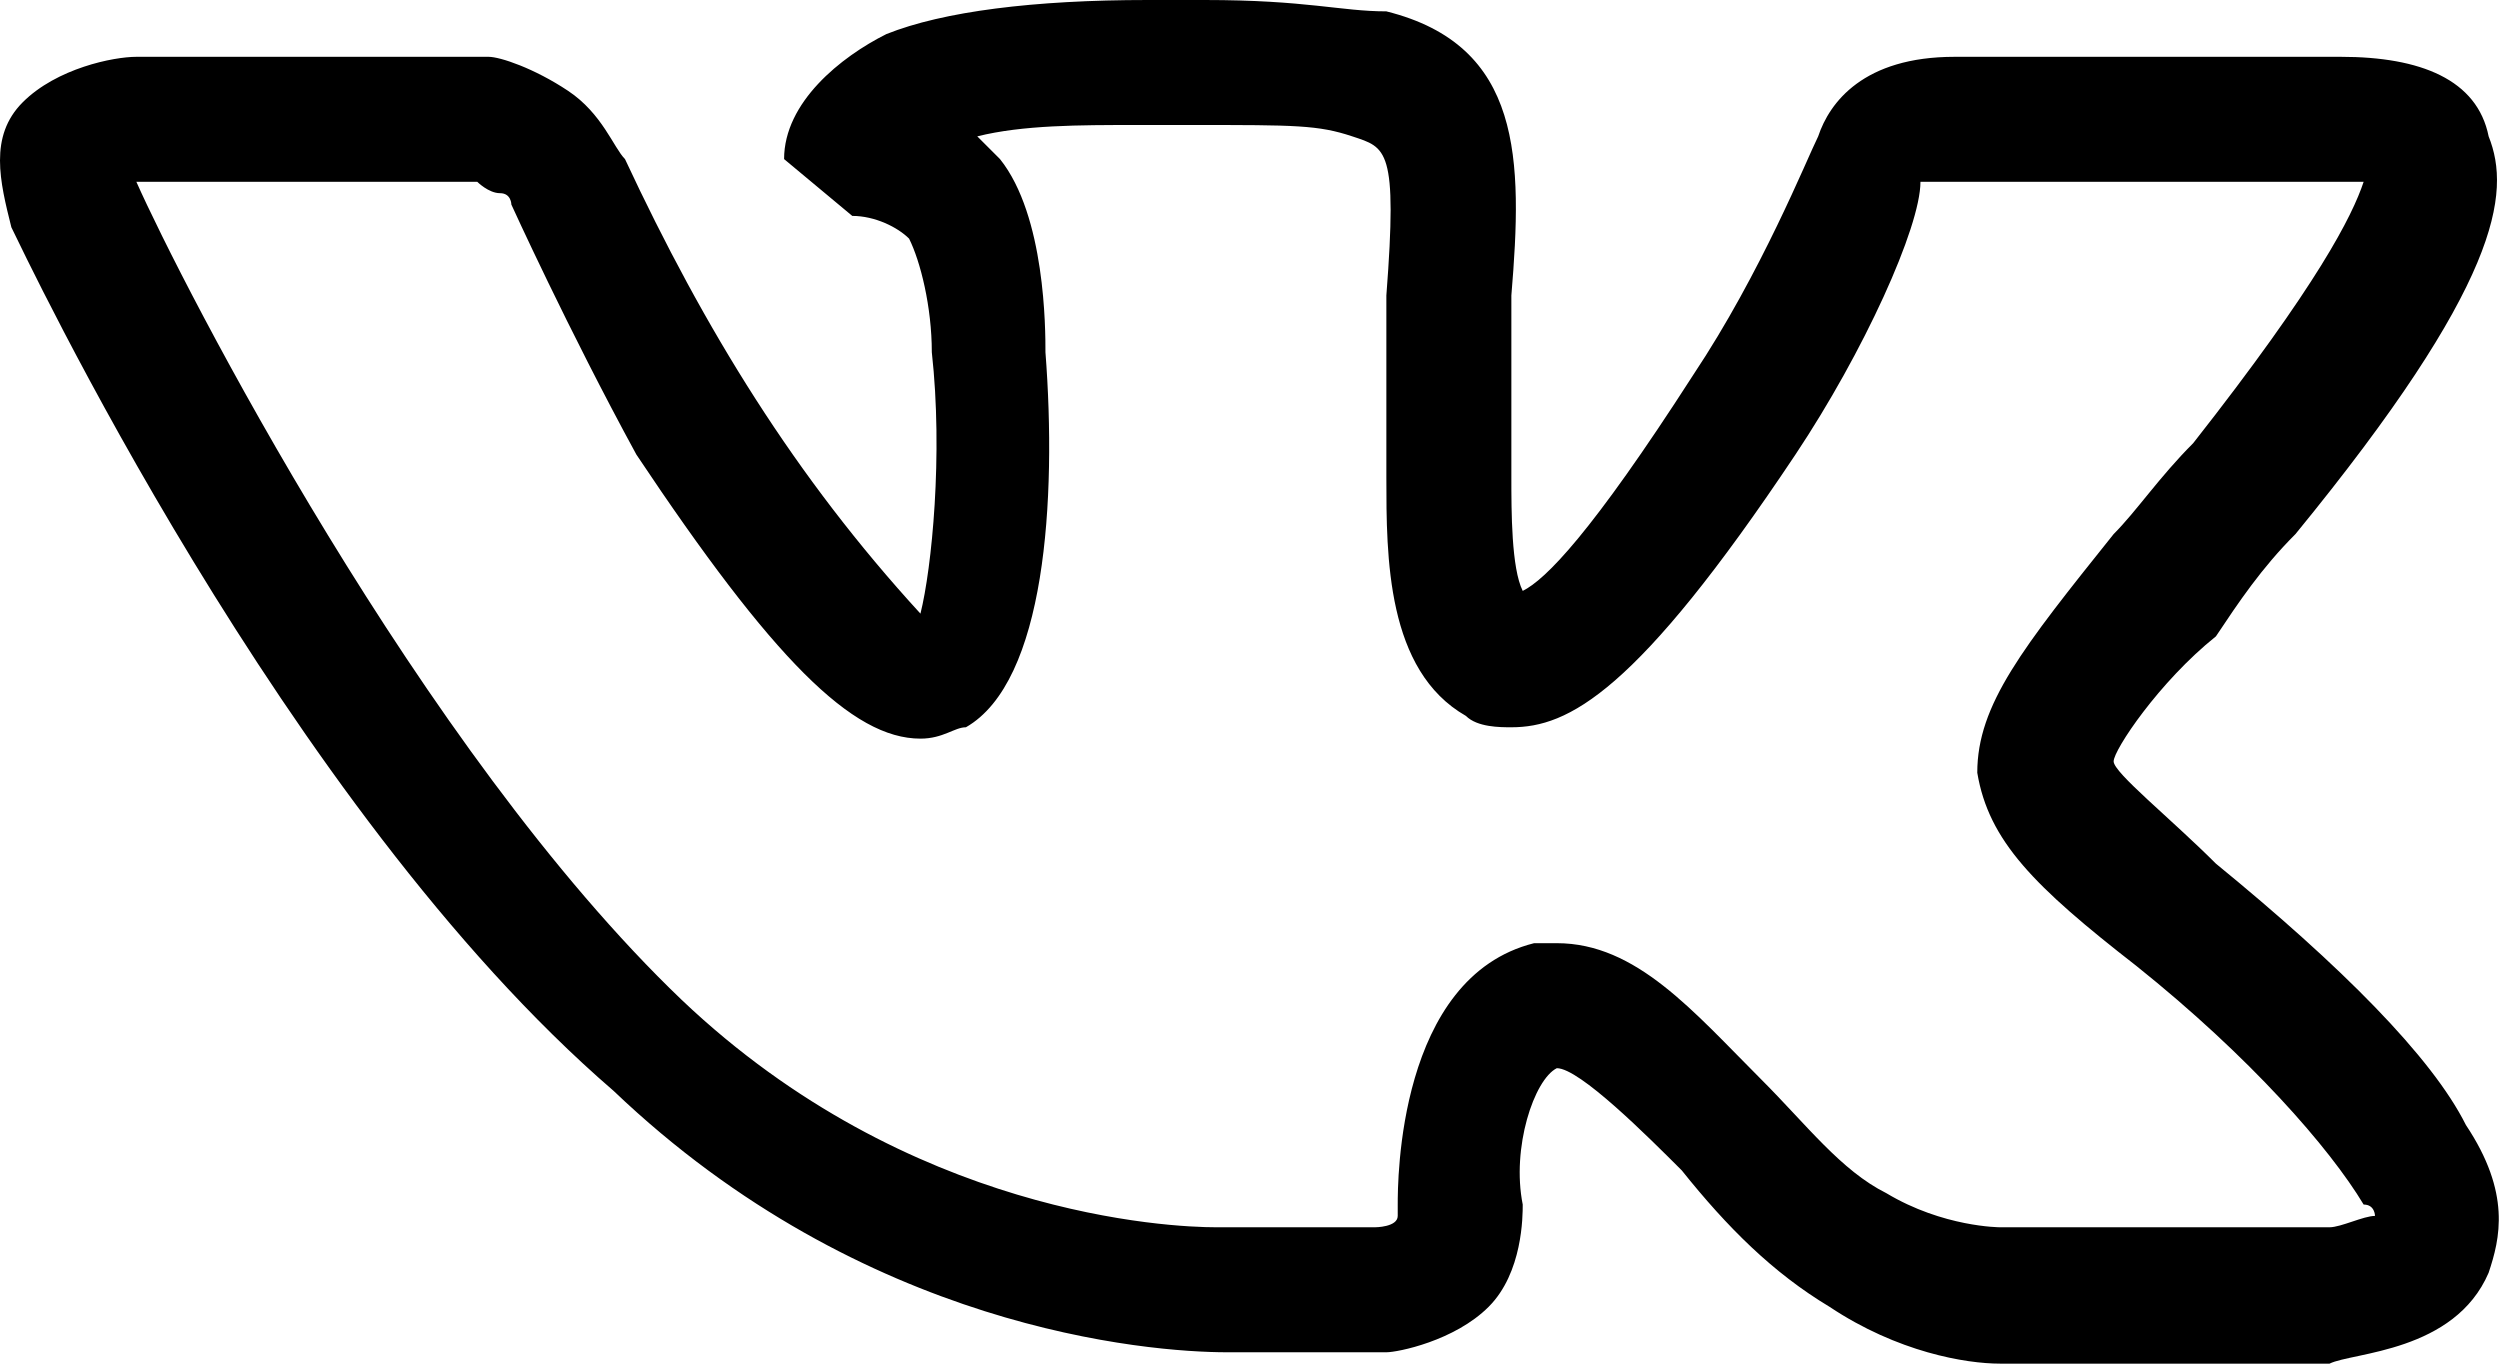
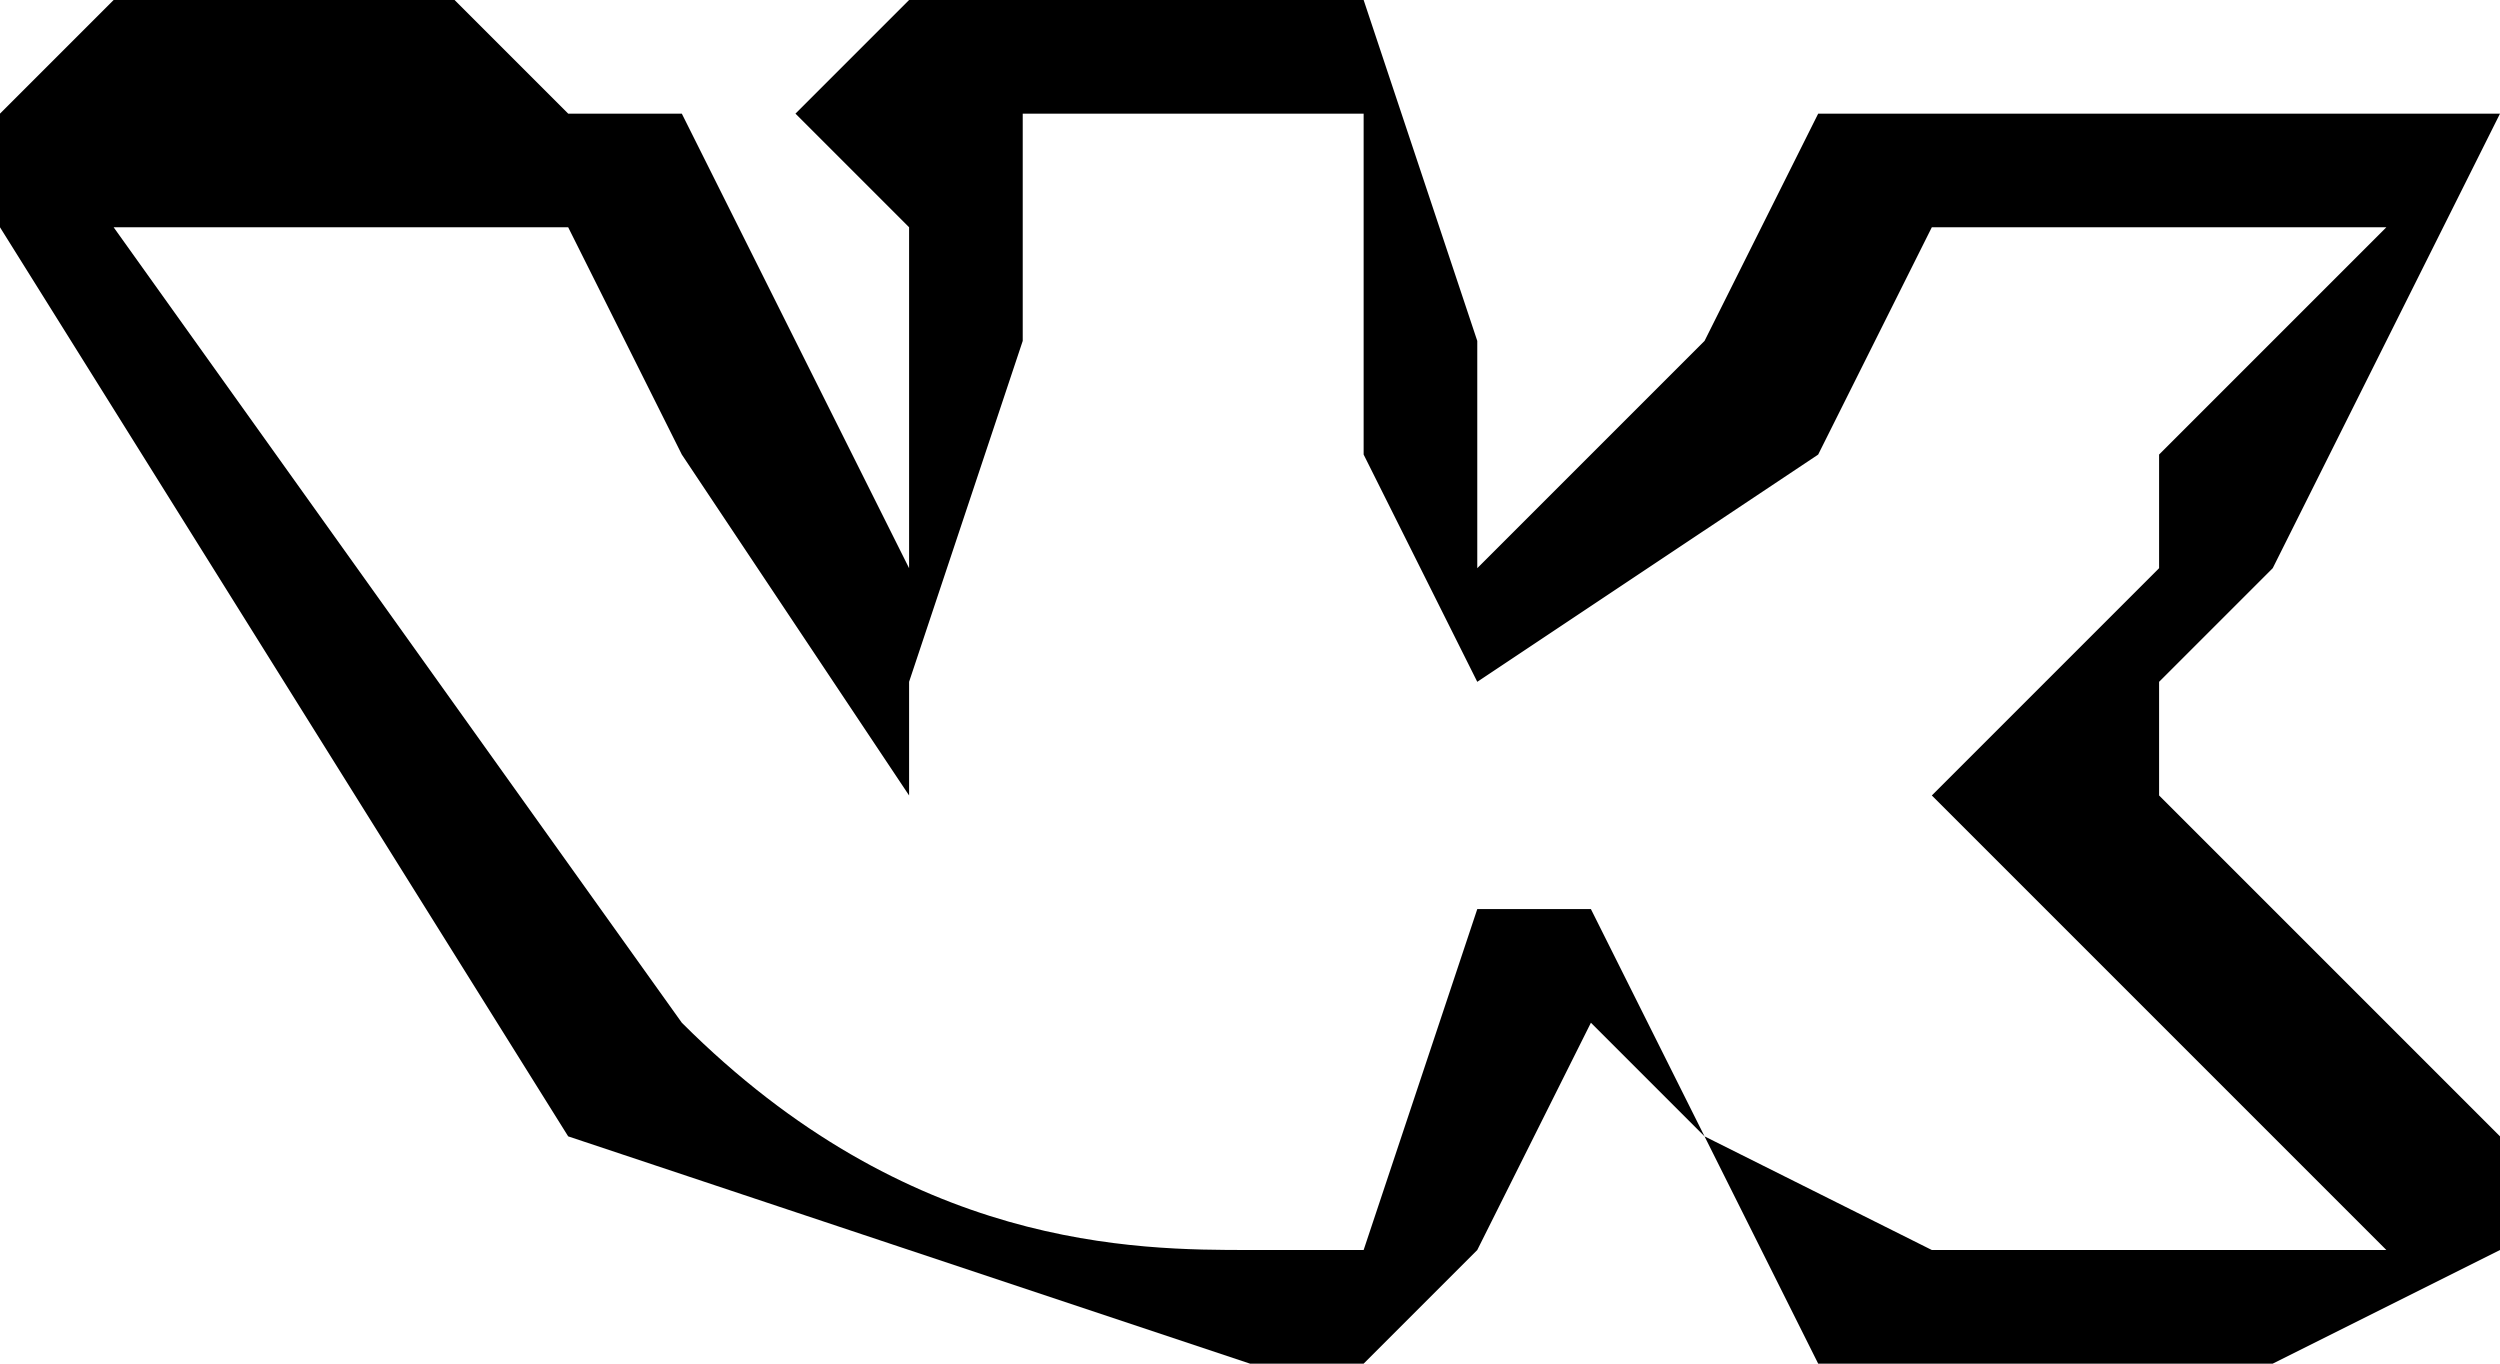
- <svg xmlns="http://www.w3.org/2000/svg" version="1.1" id="Layer_1" x="0px" y="0px" viewBox="0 0 22 12" style="enable-background:new 0 0 22 12;" xml:space="preserve">
-   <path d="M17.6,12c-0.3,0-0.9-0.1-1.5-0.5c-0.5-0.3-0.9-0.7-1.3-1.2c-0.3-0.3-0.9-0.9-1.1-0.9c-0.2,0.1-0.4,0.7-0.3,1.2  c0,0.1,0,0.6-0.3,0.9c-0.3,0.3-0.8,0.4-0.9,0.4h-1.4c-0.7,0-3.2-0.2-5.4-2.3C2.5,7.1,0.2,2.2,0.1,2C0,1.6-0.1,1.2,0.2,0.9  s0.8-0.4,1-0.4h3.1c0.1,0,0.4,0.1,0.7,0.3C5.3,1,5.4,1.3,5.5,1.4c0.7,1.5,1.5,2.8,2.6,4C8.2,5,8.3,4,8.2,3.1c0-0.4-0.1-0.8-0.2-1  C7.9,2,7.7,1.9,7.5,1.9L6.9,1.4c0-0.5,0.5-0.9,0.9-1.1C8.3,0.1,9.1,0,10.1,0h0.5c0.9,0,1.2,0.1,1.6,0.1c1.2,0.3,1.2,1.3,1.1,2.5v1.6  c0,0.3,0,0.8,0.1,1c0.2-0.1,0.6-0.5,1.5-1.9c0.6-0.9,1-1.9,1.1-2.1c0.1-0.3,0.4-0.7,1.2-0.7h3.4c0.7,0,1.2,0.2,1.3,0.7  c0.2,0.5,0.1,1.3-1.7,3.5c-0.3,0.3-0.5,0.6-0.7,0.9c-0.5,0.4-0.9,1-0.9,1.1s0.5,0.5,0.9,0.9c1.1,0.9,1.9,1.7,2.2,2.3  c0.4,0.6,0.3,1,0.2,1.3c-0.3,0.7-1.2,0.7-1.4,0.8h-2.8C17.7,12,17.6,12,17.6,12z M13.7,8.3c0.7,0,1.2,0.6,1.8,1.2  c0.4,0.4,0.7,0.8,1.1,1c0.5,0.3,1,0.3,1,0.3h2.9c0.1,0,0.3-0.1,0.4-0.1c0,0,0-0.1-0.1-0.1c-0.3-0.5-1-1.3-2-2.1  c-0.9-0.7-1.3-1.1-1.4-1.7c0-0.6,0.4-1.1,1.2-2.1c0.2-0.2,0.4-0.5,0.7-0.8c1.1-1.4,1.4-2,1.5-2.3h-3.9c0,0.4-0.5,1.5-1.1,2.4  c-1.4,2.1-2,2.4-2.5,2.4c-0.1,0-0.3,0-0.4-0.1c-0.7-0.4-0.7-1.4-0.7-2.1V3.9V2.6c0.1-1.3,0-1.3-0.3-1.4c-0.3-0.1-0.5-0.1-1.4-0.1H10  c-0.5,0-1,0-1.4,0.1l0.2,0.2c0.4,0.5,0.4,1.5,0.4,1.7c0.1,1.3,0,2.9-0.7,3.3c-0.1,0-0.2,0.1-0.4,0.1C7.5,6.5,6.8,5.8,5.6,4  C5,2.9,4.5,1.8,4.5,1.8s0-0.1-0.1-0.1S4.2,1.6,4.2,1.6H1.3H1.2c0.4,0.9,2.5,5,4.8,7.2c2,1.9,4.3,2,4.7,2h1.4c0,0,0.2,0,0.2-0.1v-0.1  c0-0.2,0-2,1.2-2.3C13.5,8.3,13.7,8.3,13.7,8.3z" />
+ <svg xmlns="http://www.w3.org/2000/svg" viewBox="0 0 22 12">
+   <path d="M18 12h-2l-1-2-1-1-1 2-1 1h-1l-6-2-5-8V1l1-1h3l1 1h1l2 4V3 2L7 1l1-1h4l1 3v2l2-2 1-2h6l-2 4-1 1v1l1 1 2 2v1l-2 1h-2zm-4-4l1 2 2 1h4l-2-2-2-2 2-2V4l2-2h-4l-1 2-3 2-1-2V3 1h-2-1v2L8 6v1L6 4 5 2H4C3 2 4 2 4 2H1l5 7c2 2 4 2 5 2h1l1-3h1z" />
</svg>
